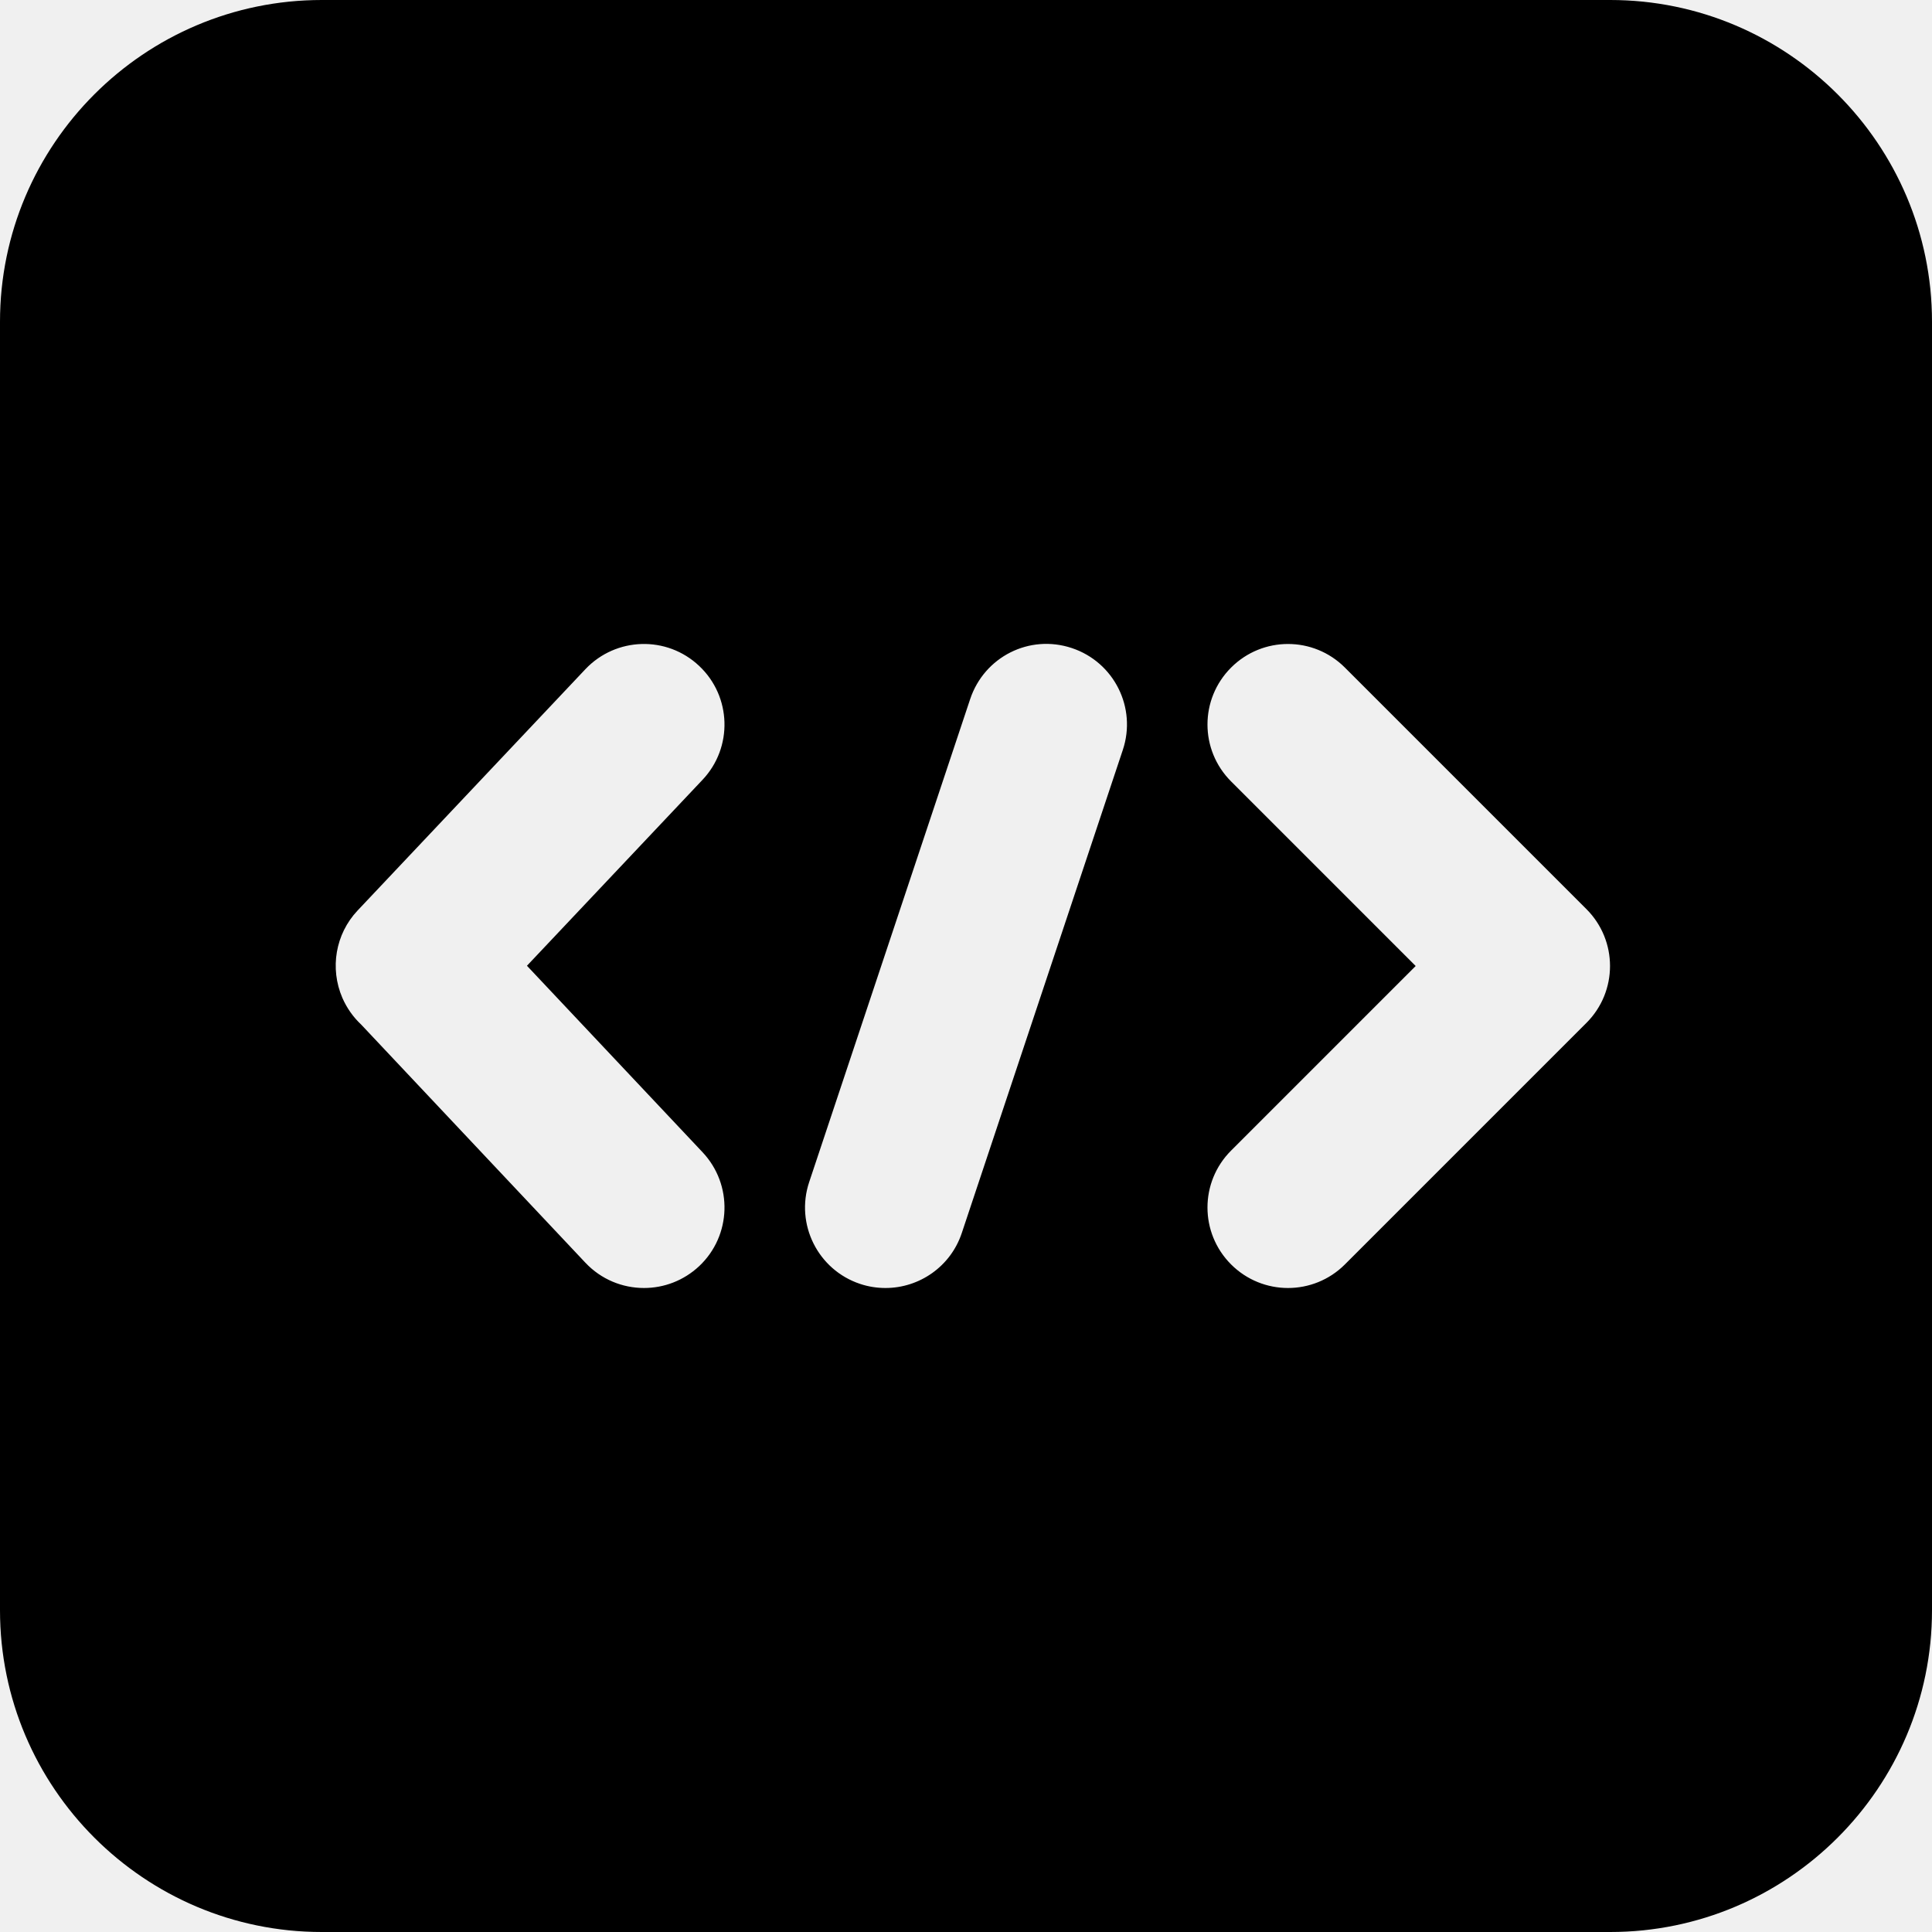
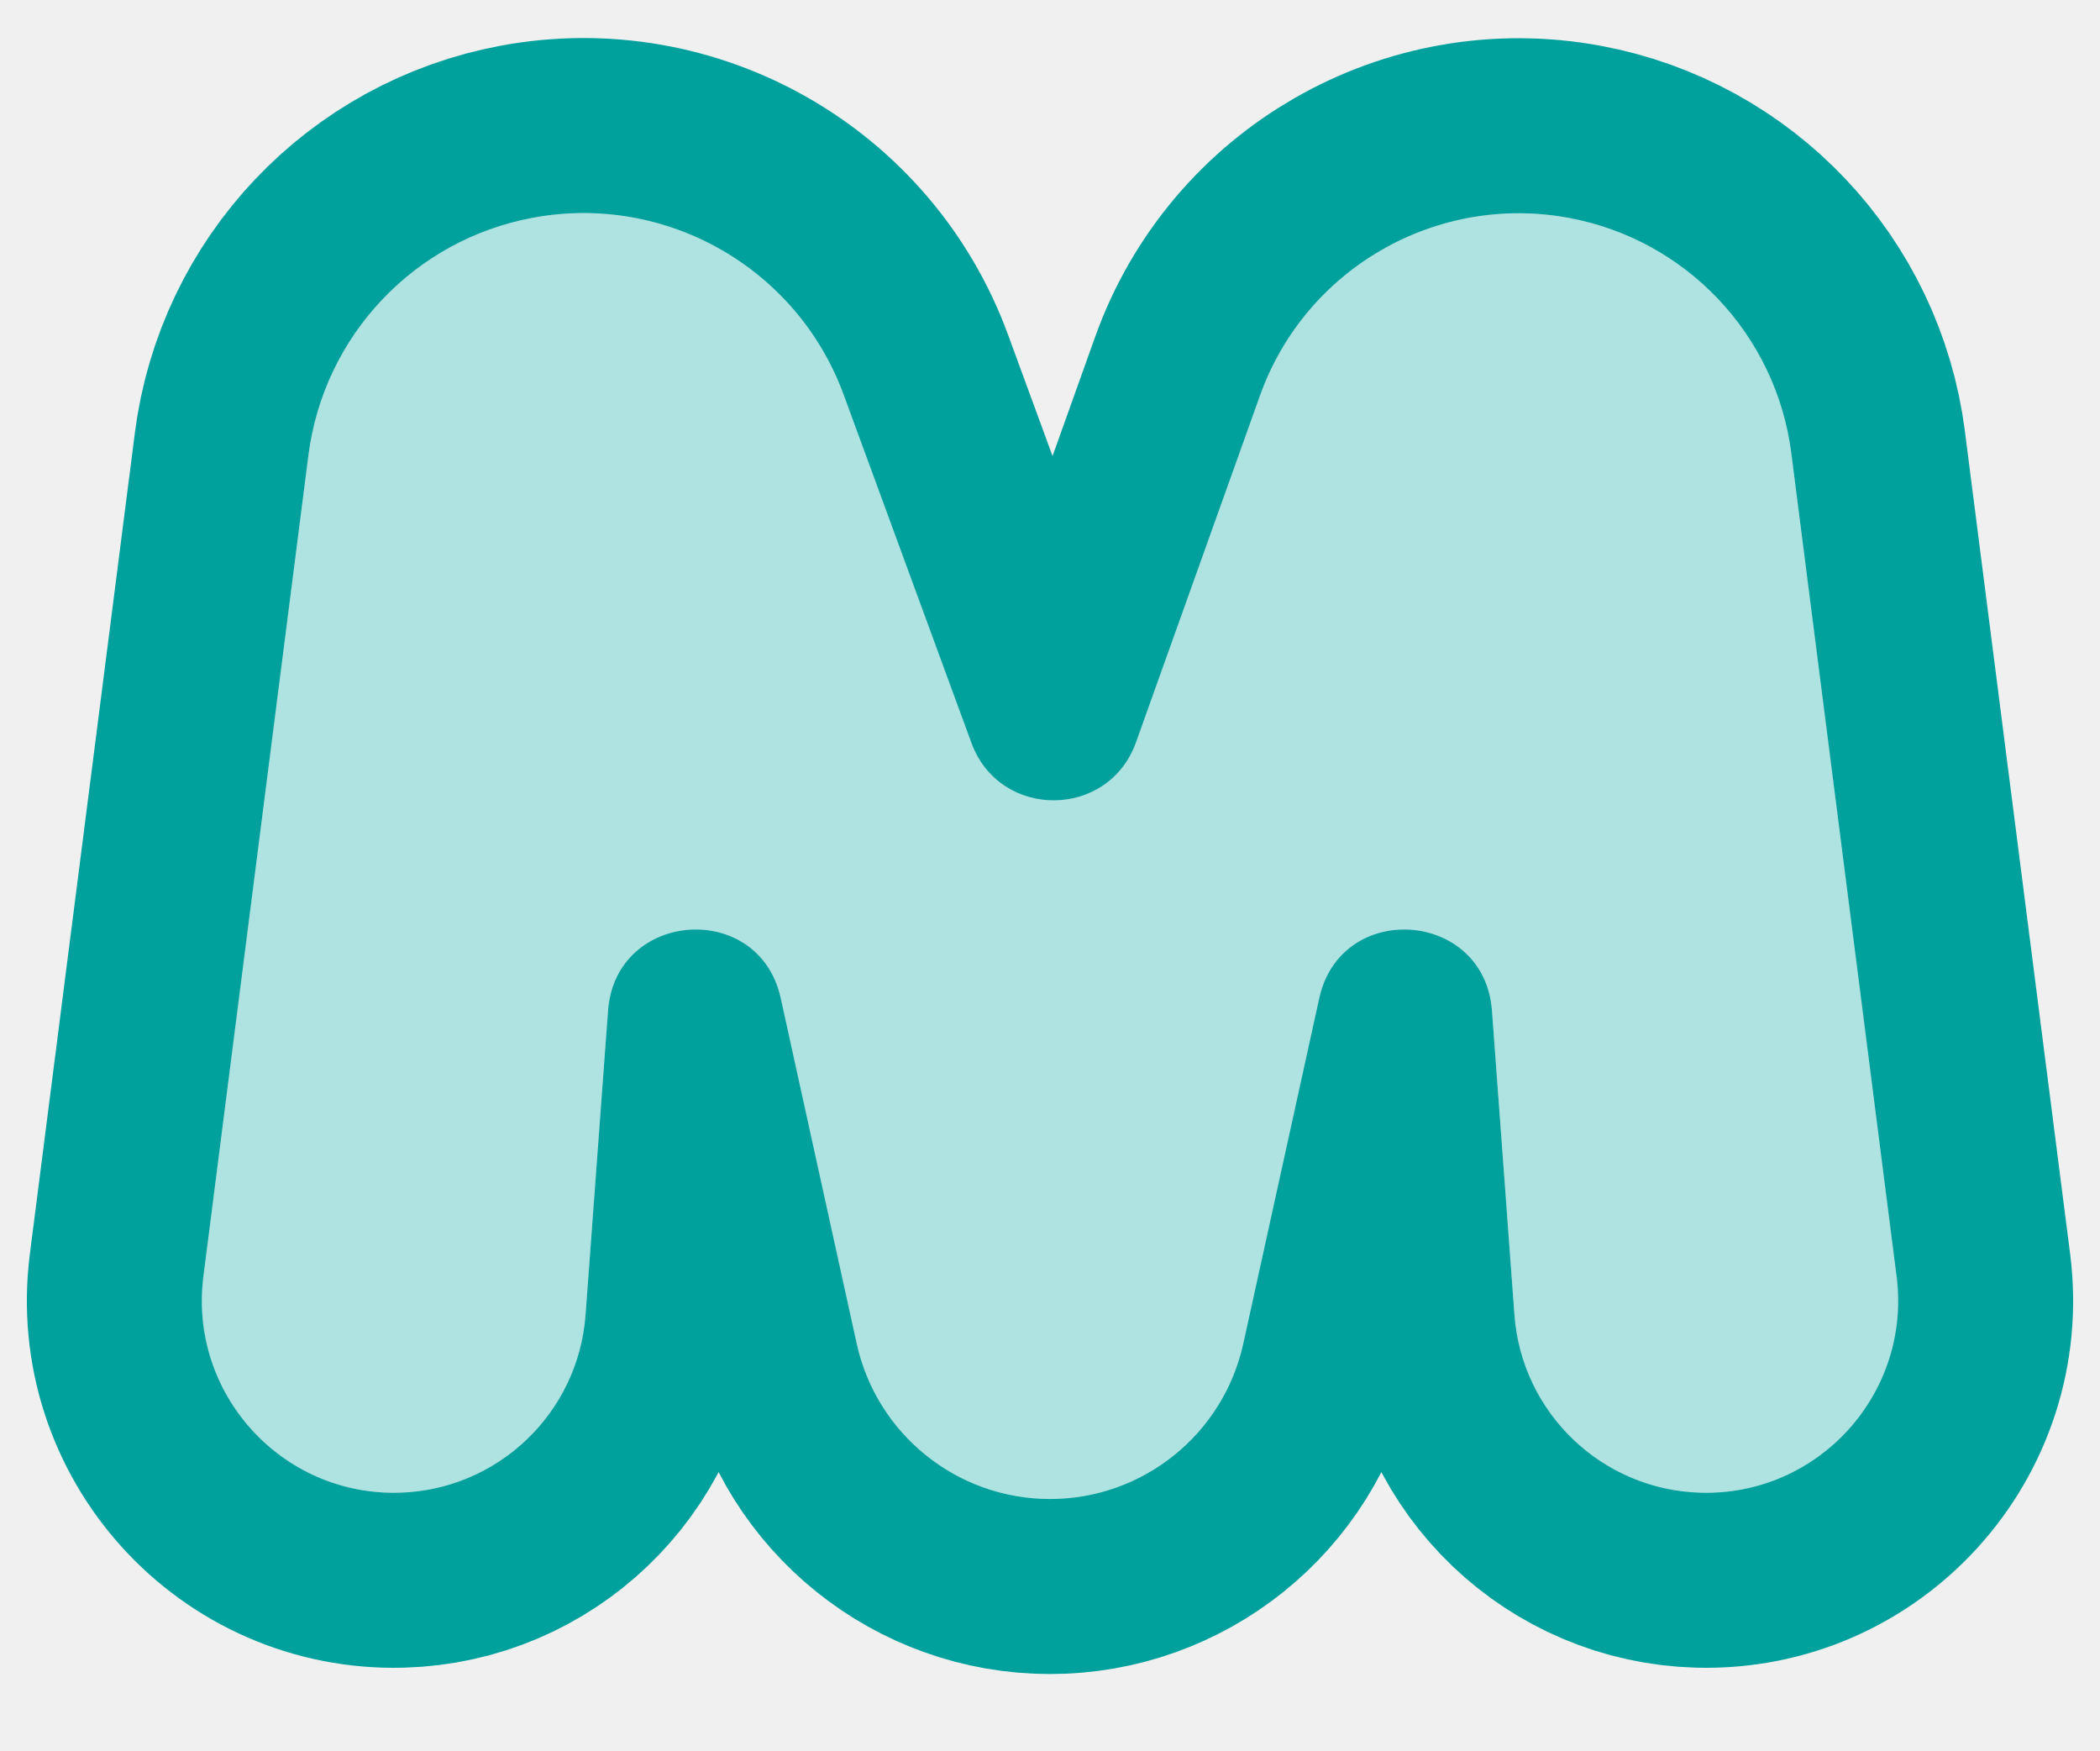
- <svg xmlns="http://www.w3.org/2000/svg" height="256px" width="256px" version="1.1" id="Layer_1" viewBox="0 0 512 512" xml:space="preserve">
-   <g id="SVGRepo_bgCarrier" stroke-width="0" />
-   <g id="SVGRepo_tracerCarrier" stroke-linecap="round" stroke-linejoin="round" />
-   <g id="SVGRepo_iconCarrier">
-     <g>
-       <g>
-         <style>
-           path {
-             fill: black;
-           }
-           @media (prefers-color-scheme: dark) {
-             path {
-               fill: white;
-             }
-           }
-         </style>
-         <path fill="#000000" d="M426.731,0H85.269C38.251,0,0,38.251,0,85.269v341.461C0,473.749,38.251,512,85.269,512h341.461 C473.749,512,512,473.749,512,426.731V85.269C512,38.251,473.749,0,426.731,0z M186.197,305.365 c8.064,8.576,7.68,22.08-0.896,30.165c-4.139,3.883-9.387,5.803-14.635,5.803c-5.675,0-11.328-2.24-15.531-6.699l-59.413-63.104 c-2.091-1.963-3.797-4.352-4.992-7.083c-3.371-7.829-1.835-16.896,3.989-23.104l60.416-64c8.107-8.555,21.589-8.96,30.165-0.853 c8.576,8.085,8.96,21.589,0.896,30.144l-46.549,49.301L186.197,305.365z M297.557,198.741l-42.667,128 c-2.965,8.939-11.285,14.592-20.224,14.592c-2.24,0-4.501-0.341-6.741-1.088c-11.179-3.733-17.216-15.829-13.483-26.987 l42.667-128c3.733-11.179,15.701-17.28,26.965-13.504C295.253,175.488,301.291,187.563,297.557,198.741z M420.416,271.083l-64,64 c-4.16,4.16-9.621,6.251-15.083,6.251c-5.461,0-10.923-2.091-15.083-6.251c-8.341-8.341-8.341-21.824,0-30.165L375.168,256 l-48.917-48.917c-8.341-8.341-8.341-21.824,0-30.165s21.824-8.341,30.165,0l64,64 C428.757,249.259,428.757,262.741,420.416,271.083z" />
-       </g>
-     </g>
-   </g>
+ <svg xmlns="http://www.w3.org/2000/svg" width="24" height="20" viewBox="0 0 24 20" fill="none">
+   <mask id="path-1-outside-1_176_7" maskUnits="userSpaceOnUse" x="0" y="0" width="24" height="20" fill="black">
+     <rect fill="white" width="24" height="20" />
+     <path d="M17.932 2.49C19.273 2.74 20.299 3.826 20.472 5.179L21.675 14.582C21.846 15.919 20.783 17.093 19.436 17.055V17.055C18.311 17.024 17.391 16.146 17.308 15.023L17.051 11.546C16.965 10.397 15.324 10.28 15.077 11.405L14.209 15.351C13.981 16.388 13.062 17.127 12 17.127V17.127C10.938 17.127 10.019 16.388 9.791 15.351L8.923 11.405C8.676 10.28 7.035 10.397 6.949 11.546L6.692 15.023C6.609 16.146 5.689 17.024 4.564 17.055V17.055C3.217 17.093 2.154 15.919 2.325 14.582L3.525 5.201C3.7 3.835 4.736 2.739 6.09 2.488V2.488C7.609 2.206 9.11 3.061 9.642 4.511L11.102 8.489C11.425 9.367 12.668 9.362 12.983 8.482L14.4 4.52C14.919 3.068 16.416 2.208 17.932 2.49V2.49Z" />
+   </mask>
+   <path d="M17.932 2.49C19.273 2.74 20.299 3.826 20.472 5.179L21.675 14.582C21.846 15.919 20.783 17.093 19.436 17.055V17.055C18.311 17.024 17.391 16.146 17.308 15.023L17.051 11.546C16.965 10.397 15.324 10.28 15.077 11.405L14.209 15.351C13.981 16.388 13.062 17.127 12 17.127V17.127C10.938 17.127 10.019 16.388 9.791 15.351L8.923 11.405C8.676 10.28 7.035 10.397 6.949 11.546L6.692 15.023C6.609 16.146 5.689 17.024 4.564 17.055V17.055C3.217 17.093 2.154 15.919 2.325 14.582L3.525 5.201C3.7 3.835 4.736 2.739 6.09 2.488V2.488C7.609 2.206 9.11 3.061 9.642 4.511L11.102 8.489C11.425 9.367 12.668 9.362 12.983 8.482L14.4 4.52C14.919 3.068 16.416 2.208 17.932 2.49V2.49Z" fill="#AEE3E2" />
+   <path d="M17.932 2.49C19.273 2.74 20.299 3.826 20.472 5.179L21.675 14.582C21.846 15.919 20.783 17.093 19.436 17.055V17.055C18.311 17.024 17.391 16.146 17.308 15.023L17.051 11.546C16.965 10.397 15.324 10.28 15.077 11.405L14.209 15.351C13.981 16.388 13.062 17.127 12 17.127V17.127C10.938 17.127 10.019 16.388 9.791 15.351L8.923 11.405C8.676 10.28 7.035 10.397 6.949 11.546L6.692 15.023C6.609 16.146 5.689 17.024 4.564 17.055V17.055C3.217 17.093 2.154 15.919 2.325 14.582L3.525 5.201C3.7 3.835 4.736 2.739 6.09 2.488V2.488C7.609 2.206 9.11 3.061 9.642 4.511L11.102 8.489C11.425 9.367 12.668 9.362 12.983 8.482L14.4 4.52C14.919 3.068 16.416 2.208 17.932 2.49V2.49Z" stroke="#00A19D" stroke-width="4" mask="url(#path-1-outside-1_176_7)" />
</svg>
